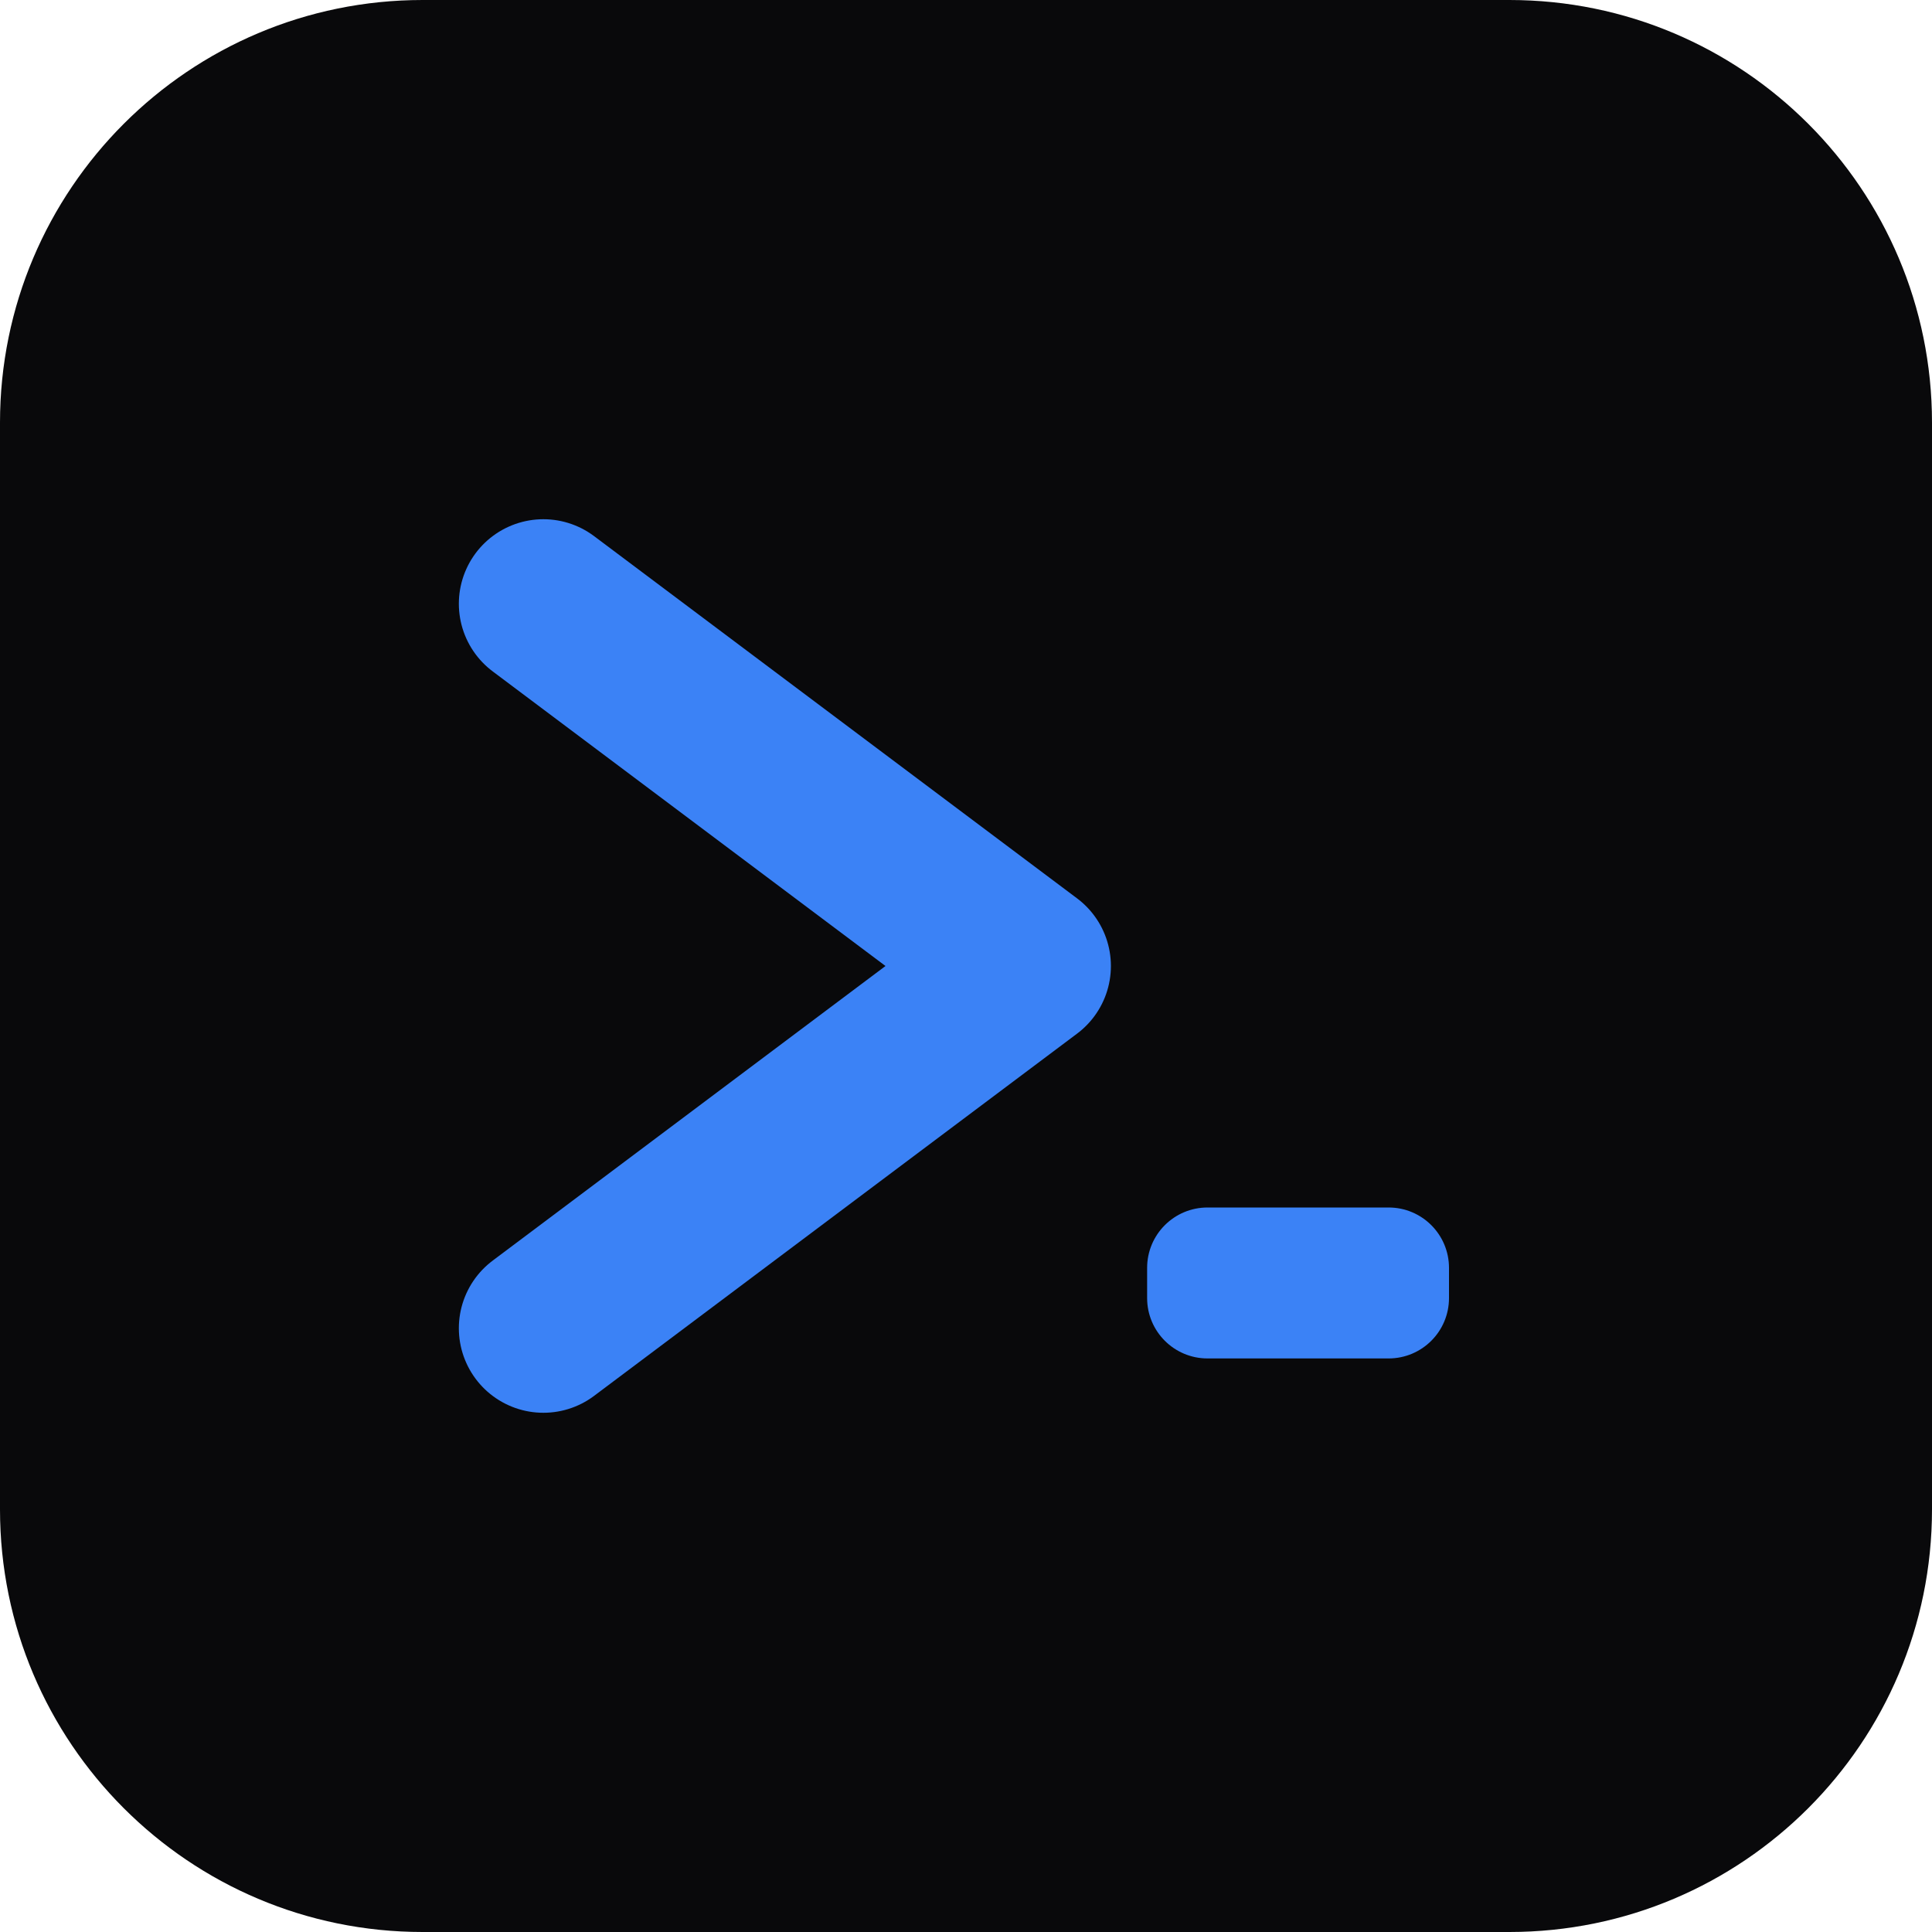
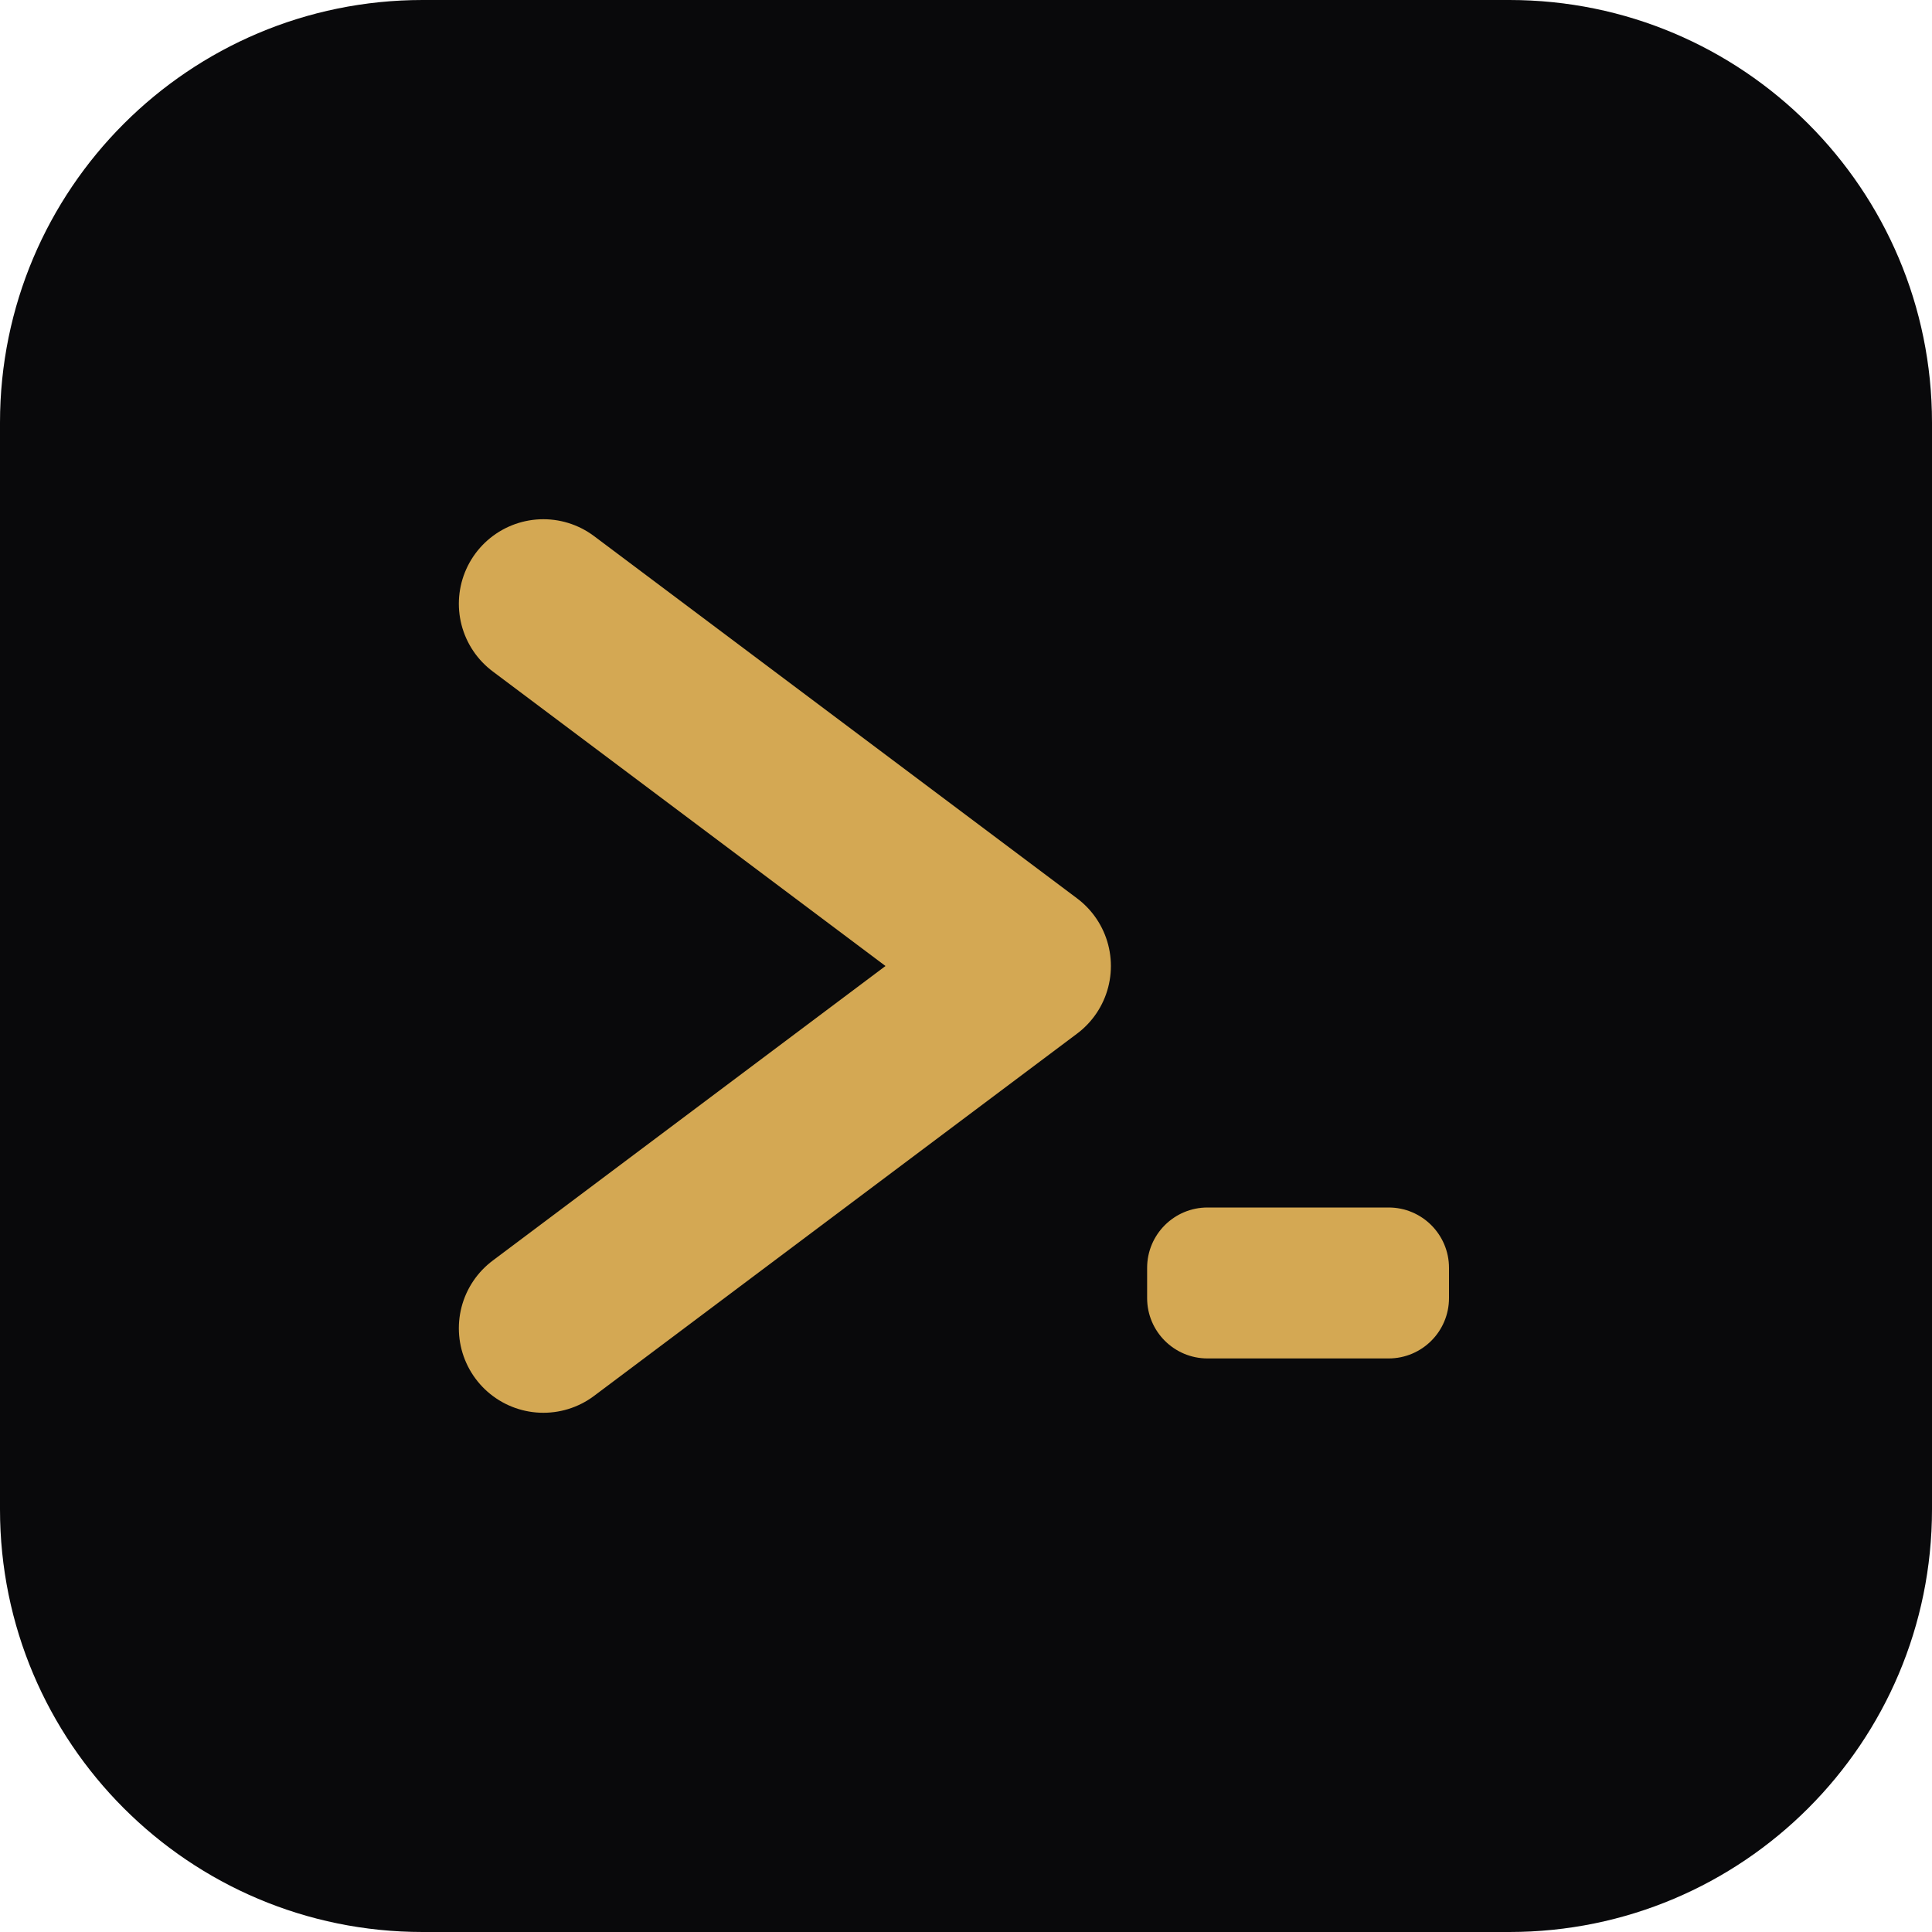
<svg xmlns="http://www.w3.org/2000/svg" viewBox="0 0 32 32">
  <rect width="32" height="32" fill="#09090b" rx="7" />
-   <path d="M9 10 L17 16 L9 22" stroke="#3b82f6" stroke-width="2.8" fill="none" stroke-linecap="round" stroke-linejoin="round" />
-   <rect x="19" y="20" width="5" height="2.5" fill="#3b82f6" rx="1" />
+   <path d="M9 10 L17 16 L9 22" stroke="#d4a853" stroke-width="2.8" fill="none" stroke-linecap="round" stroke-linejoin="round" />
+   <rect x="19" y="20" width="5" height="2.5" fill="#d4a853" rx="1" />
</svg>
